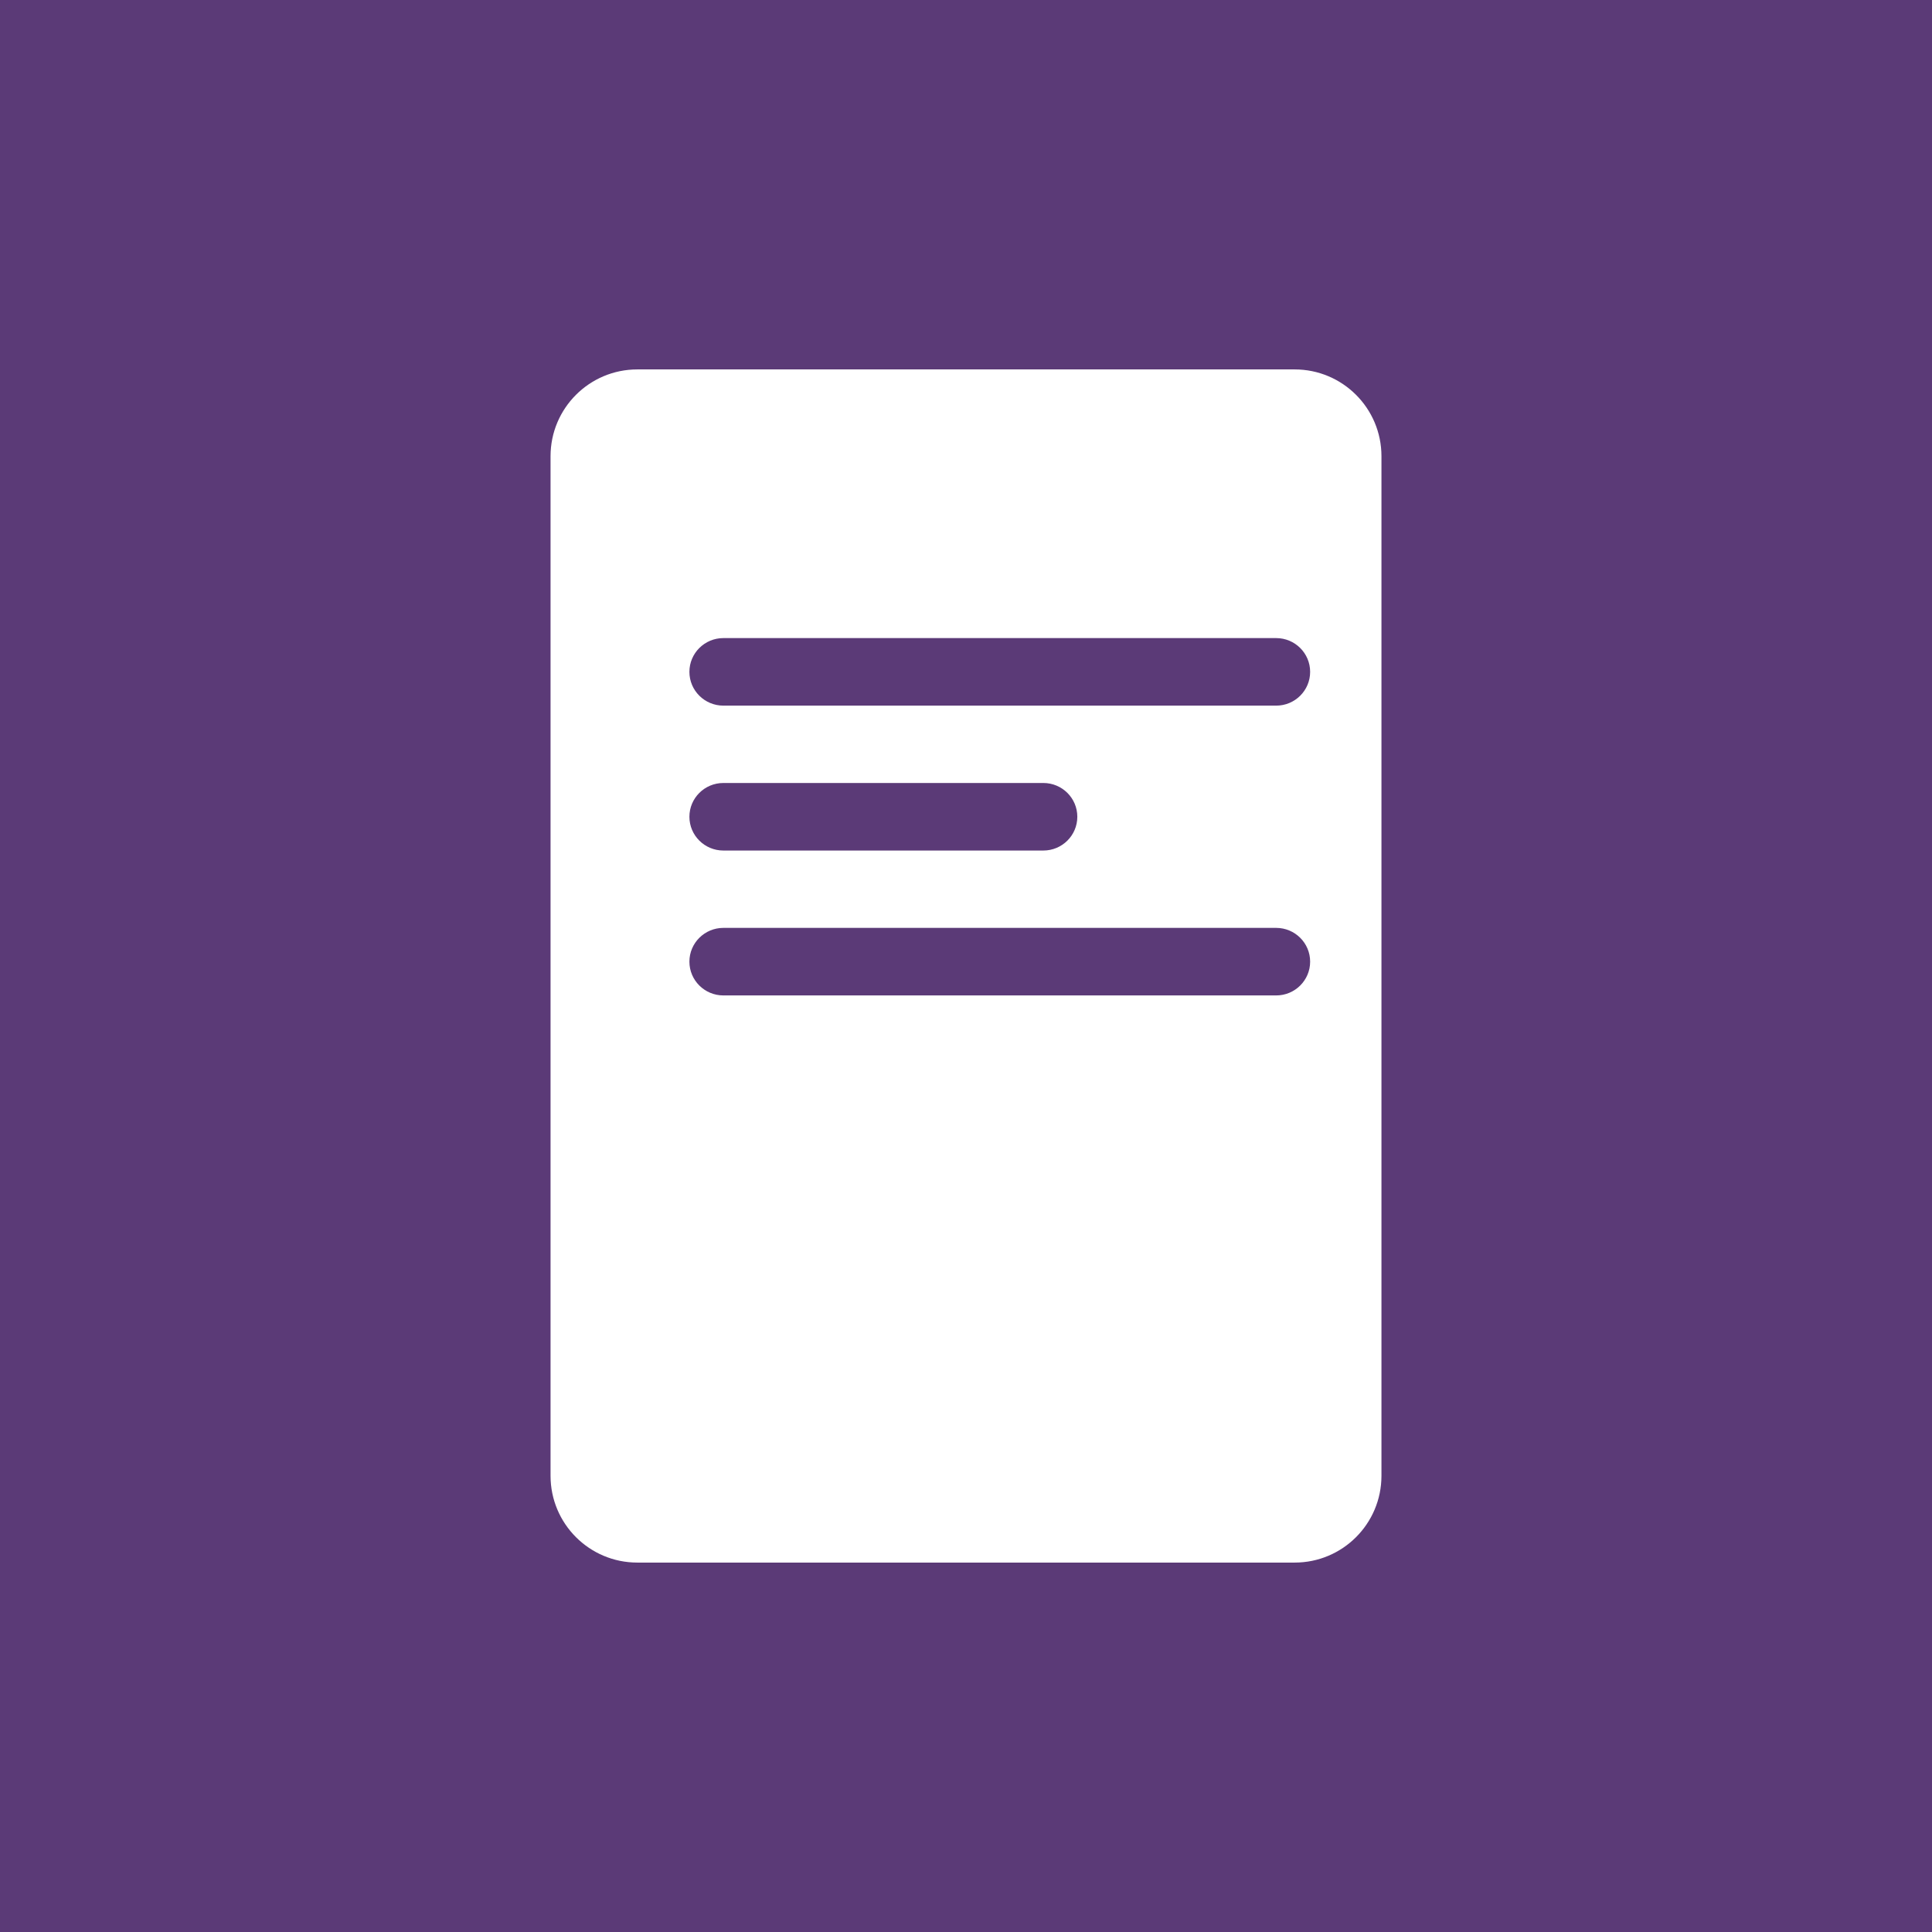
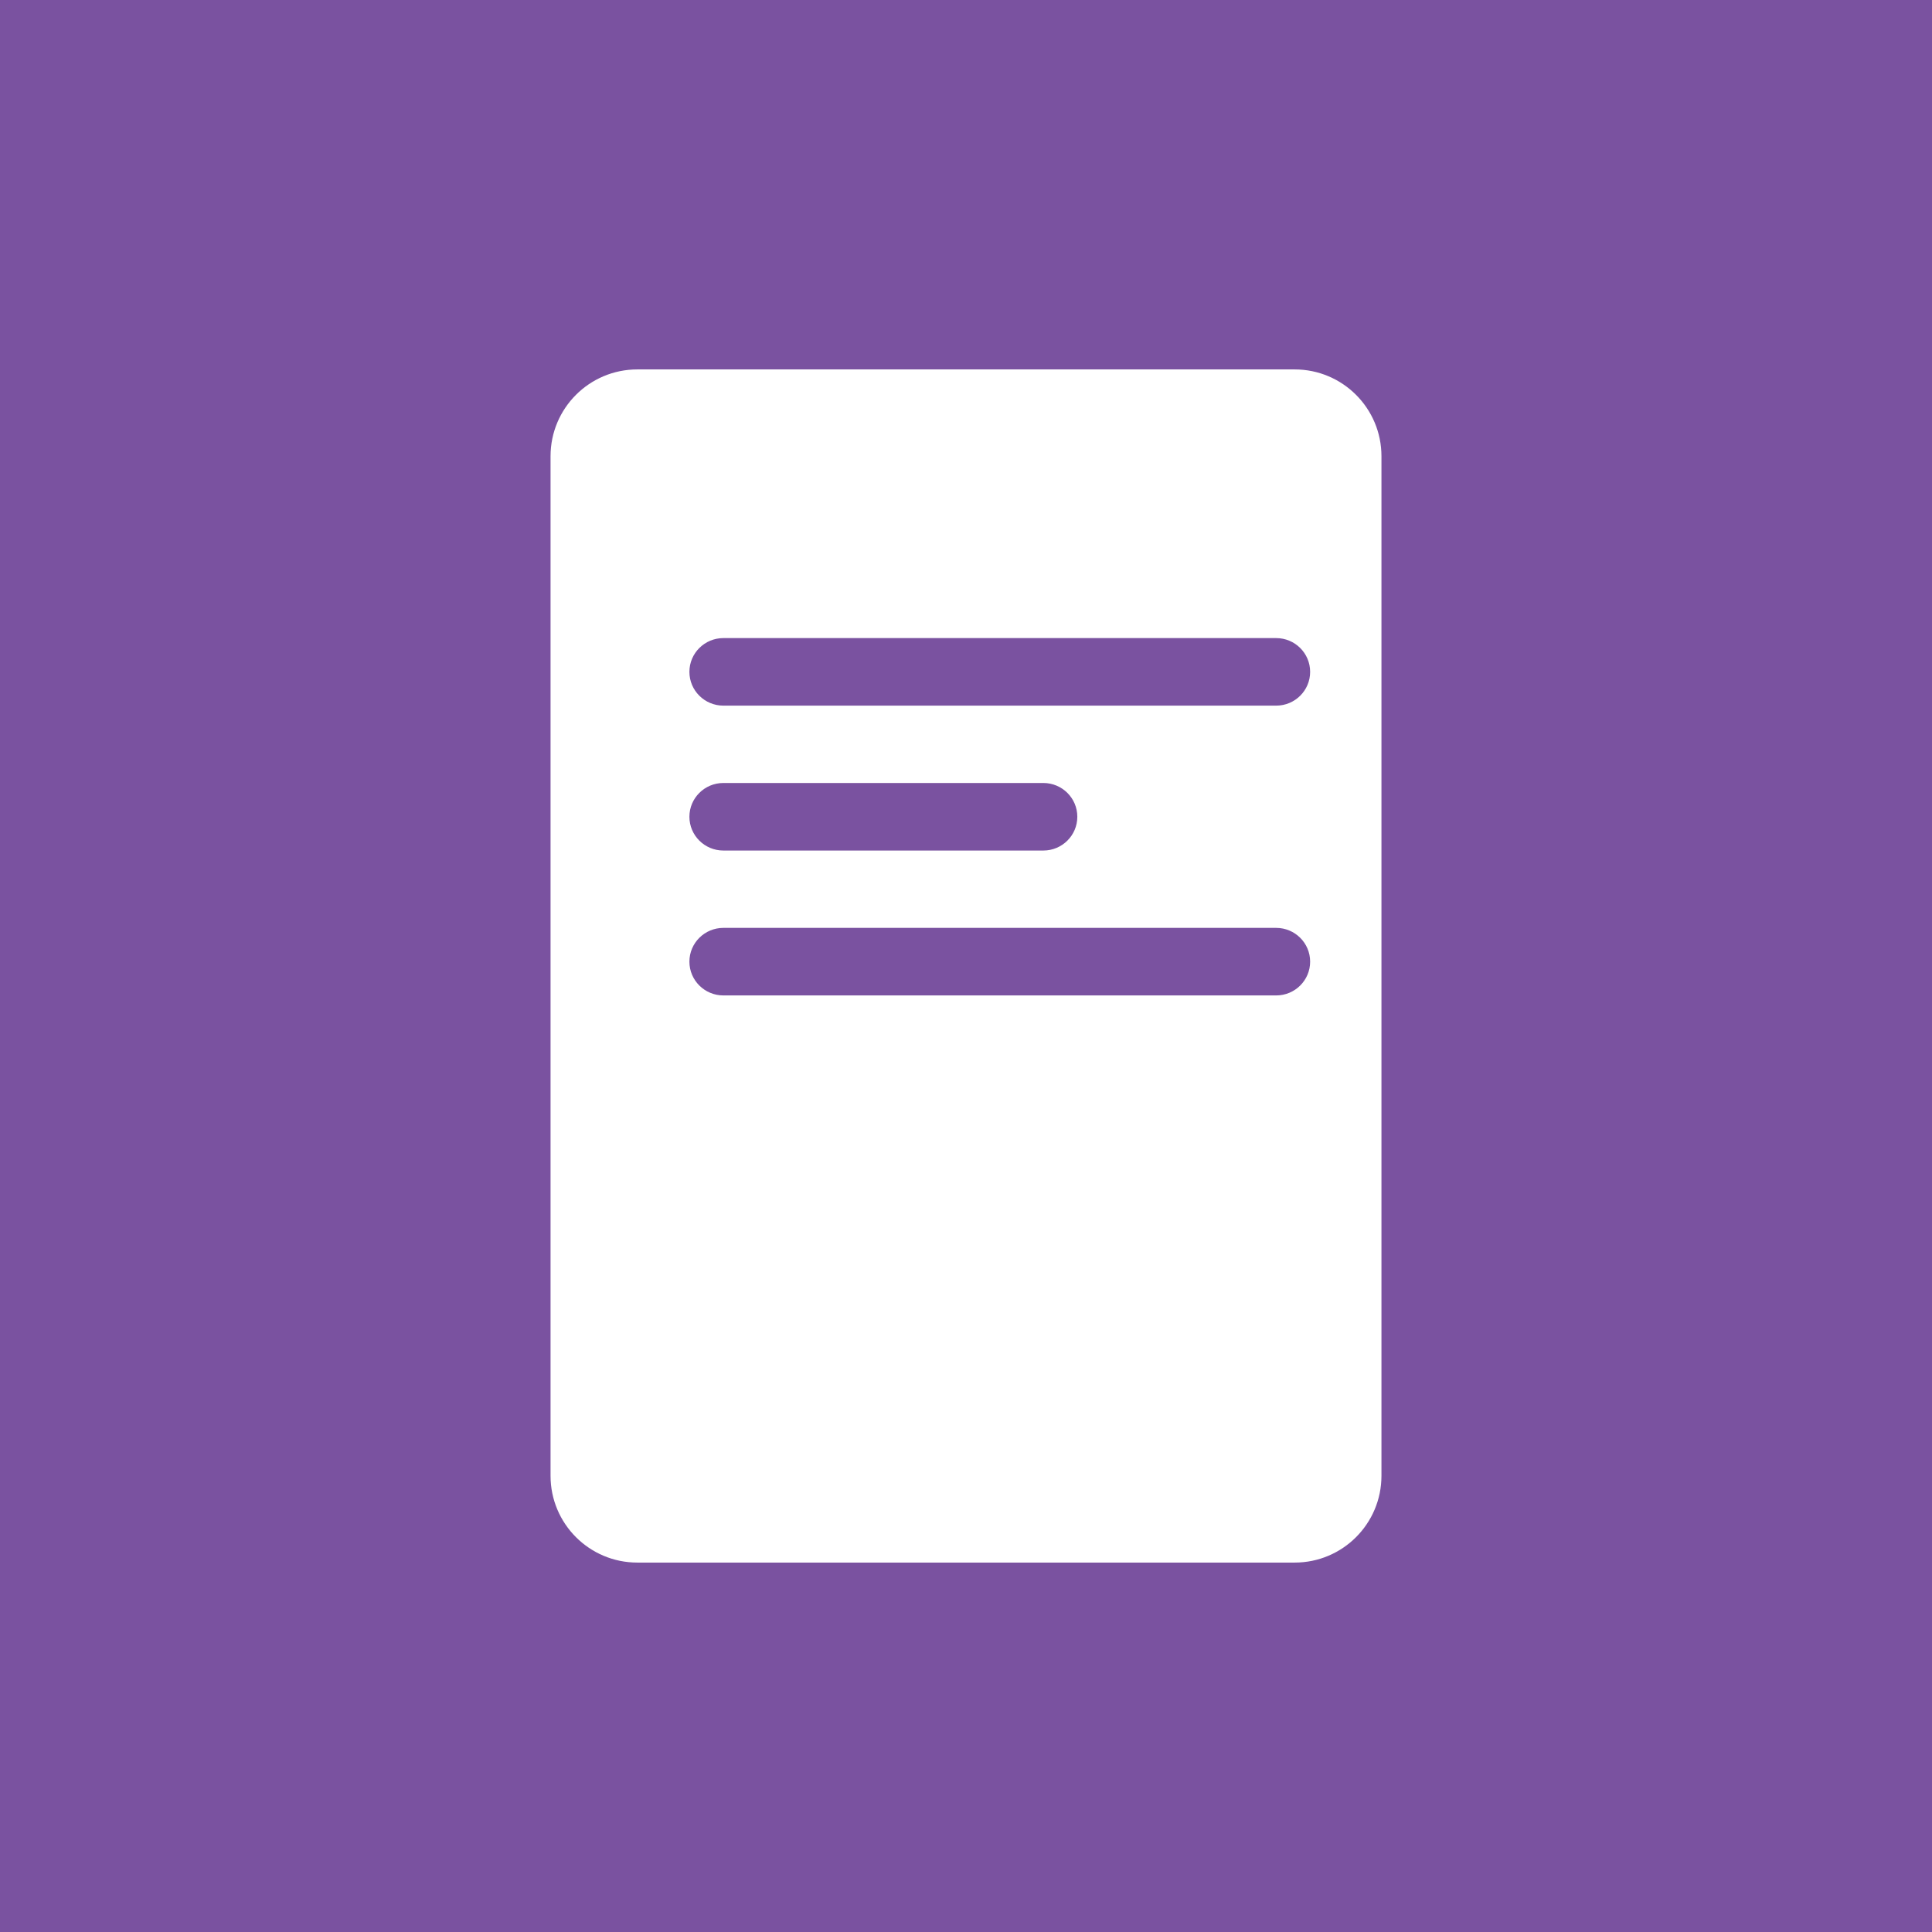
<svg xmlns="http://www.w3.org/2000/svg" viewBox="0 0 512 512" width="512" height="512">
-   <rect width="512" height="512" fill="#5B3A77" />
+   <rect width="512" height="512" fill="#7A52A0" />
  <rect x="145.9" y="97.9" width="220.2" height="316.2" rx="23" fill="#FFFFFF" />
-   <rect x="182.7" y="169.1" width="164.5" height="17.9" rx="9" fill="#5B3A77" />
-   <rect x="182.7" y="207.5" width="102.8" height="17.9" rx="9" fill="#5B3A77" />
-   <rect x="182.7" y="245.9" width="164.5" height="17.9" rx="9" fill="#5B3A77" />
+   <rect x="182.7" y="169.1" width="164.5" height="17.9" rx="9" fill="#7A52A0" />
+   <rect x="182.7" y="207.5" width="102.8" height="17.9" rx="9" fill="#7A52A0" />
+   <rect x="182.7" y="245.9" width="164.5" height="17.9" rx="9" fill="#7A52A0" />
</svg>
